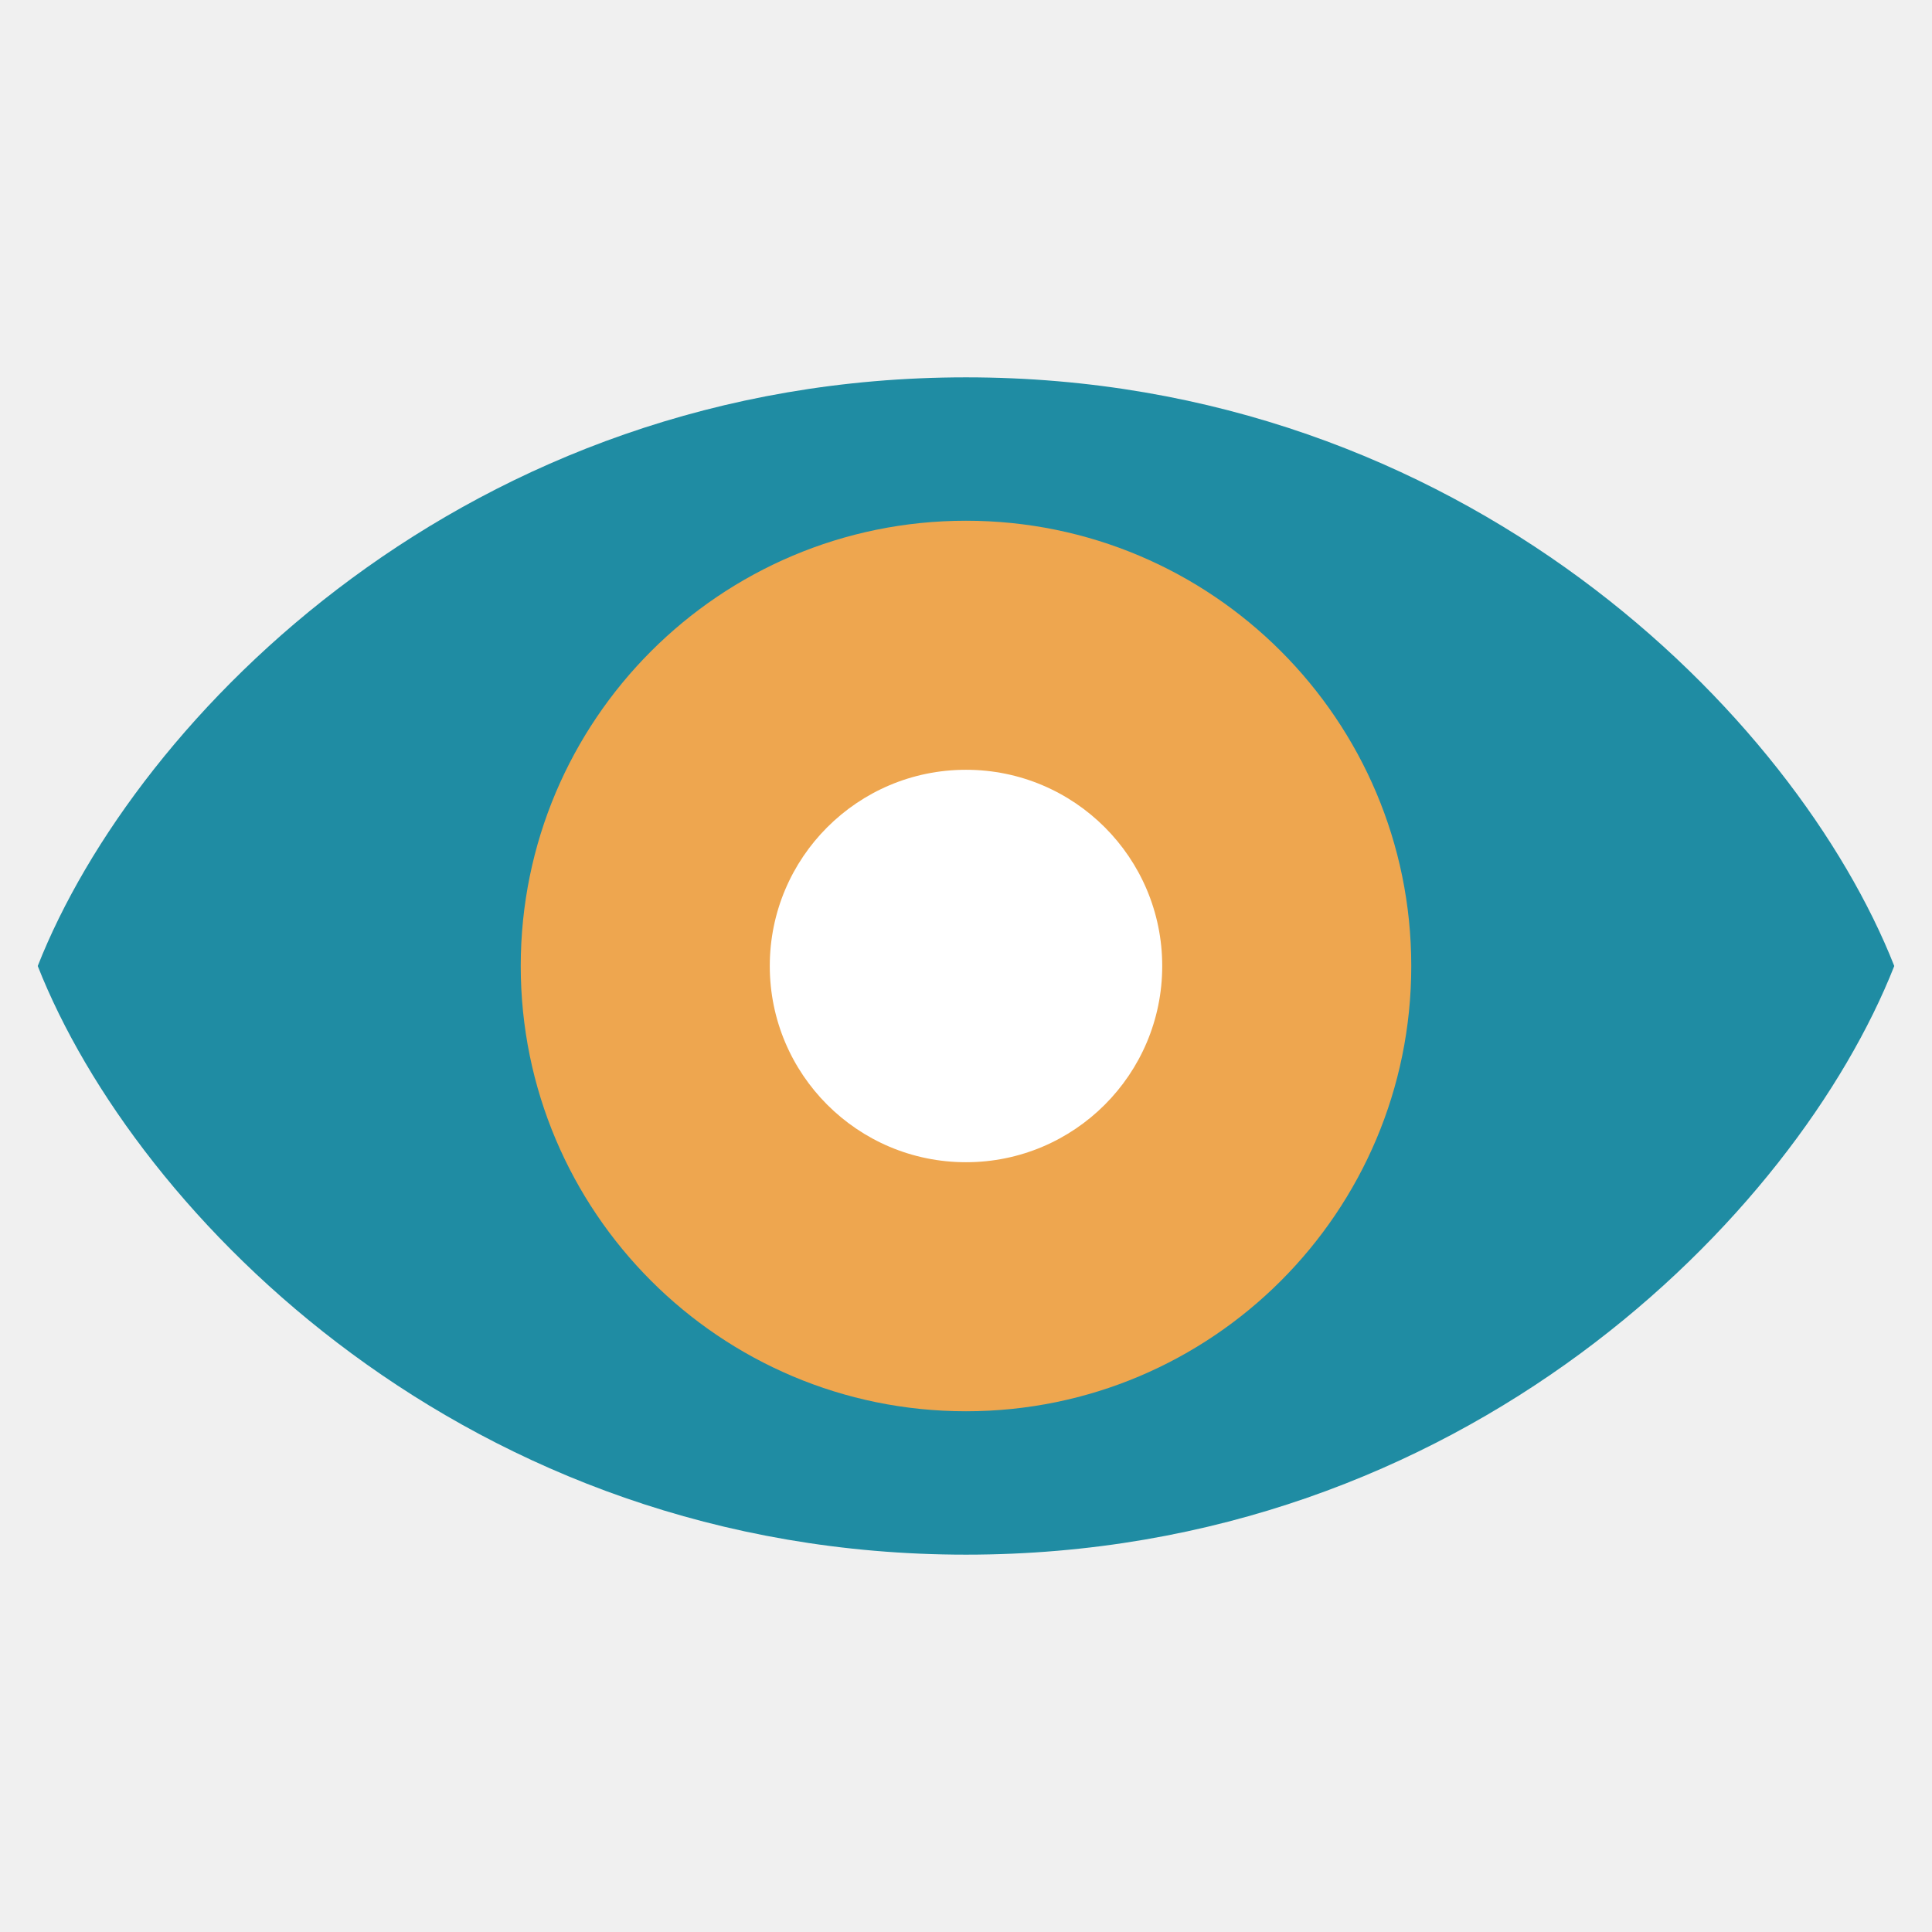
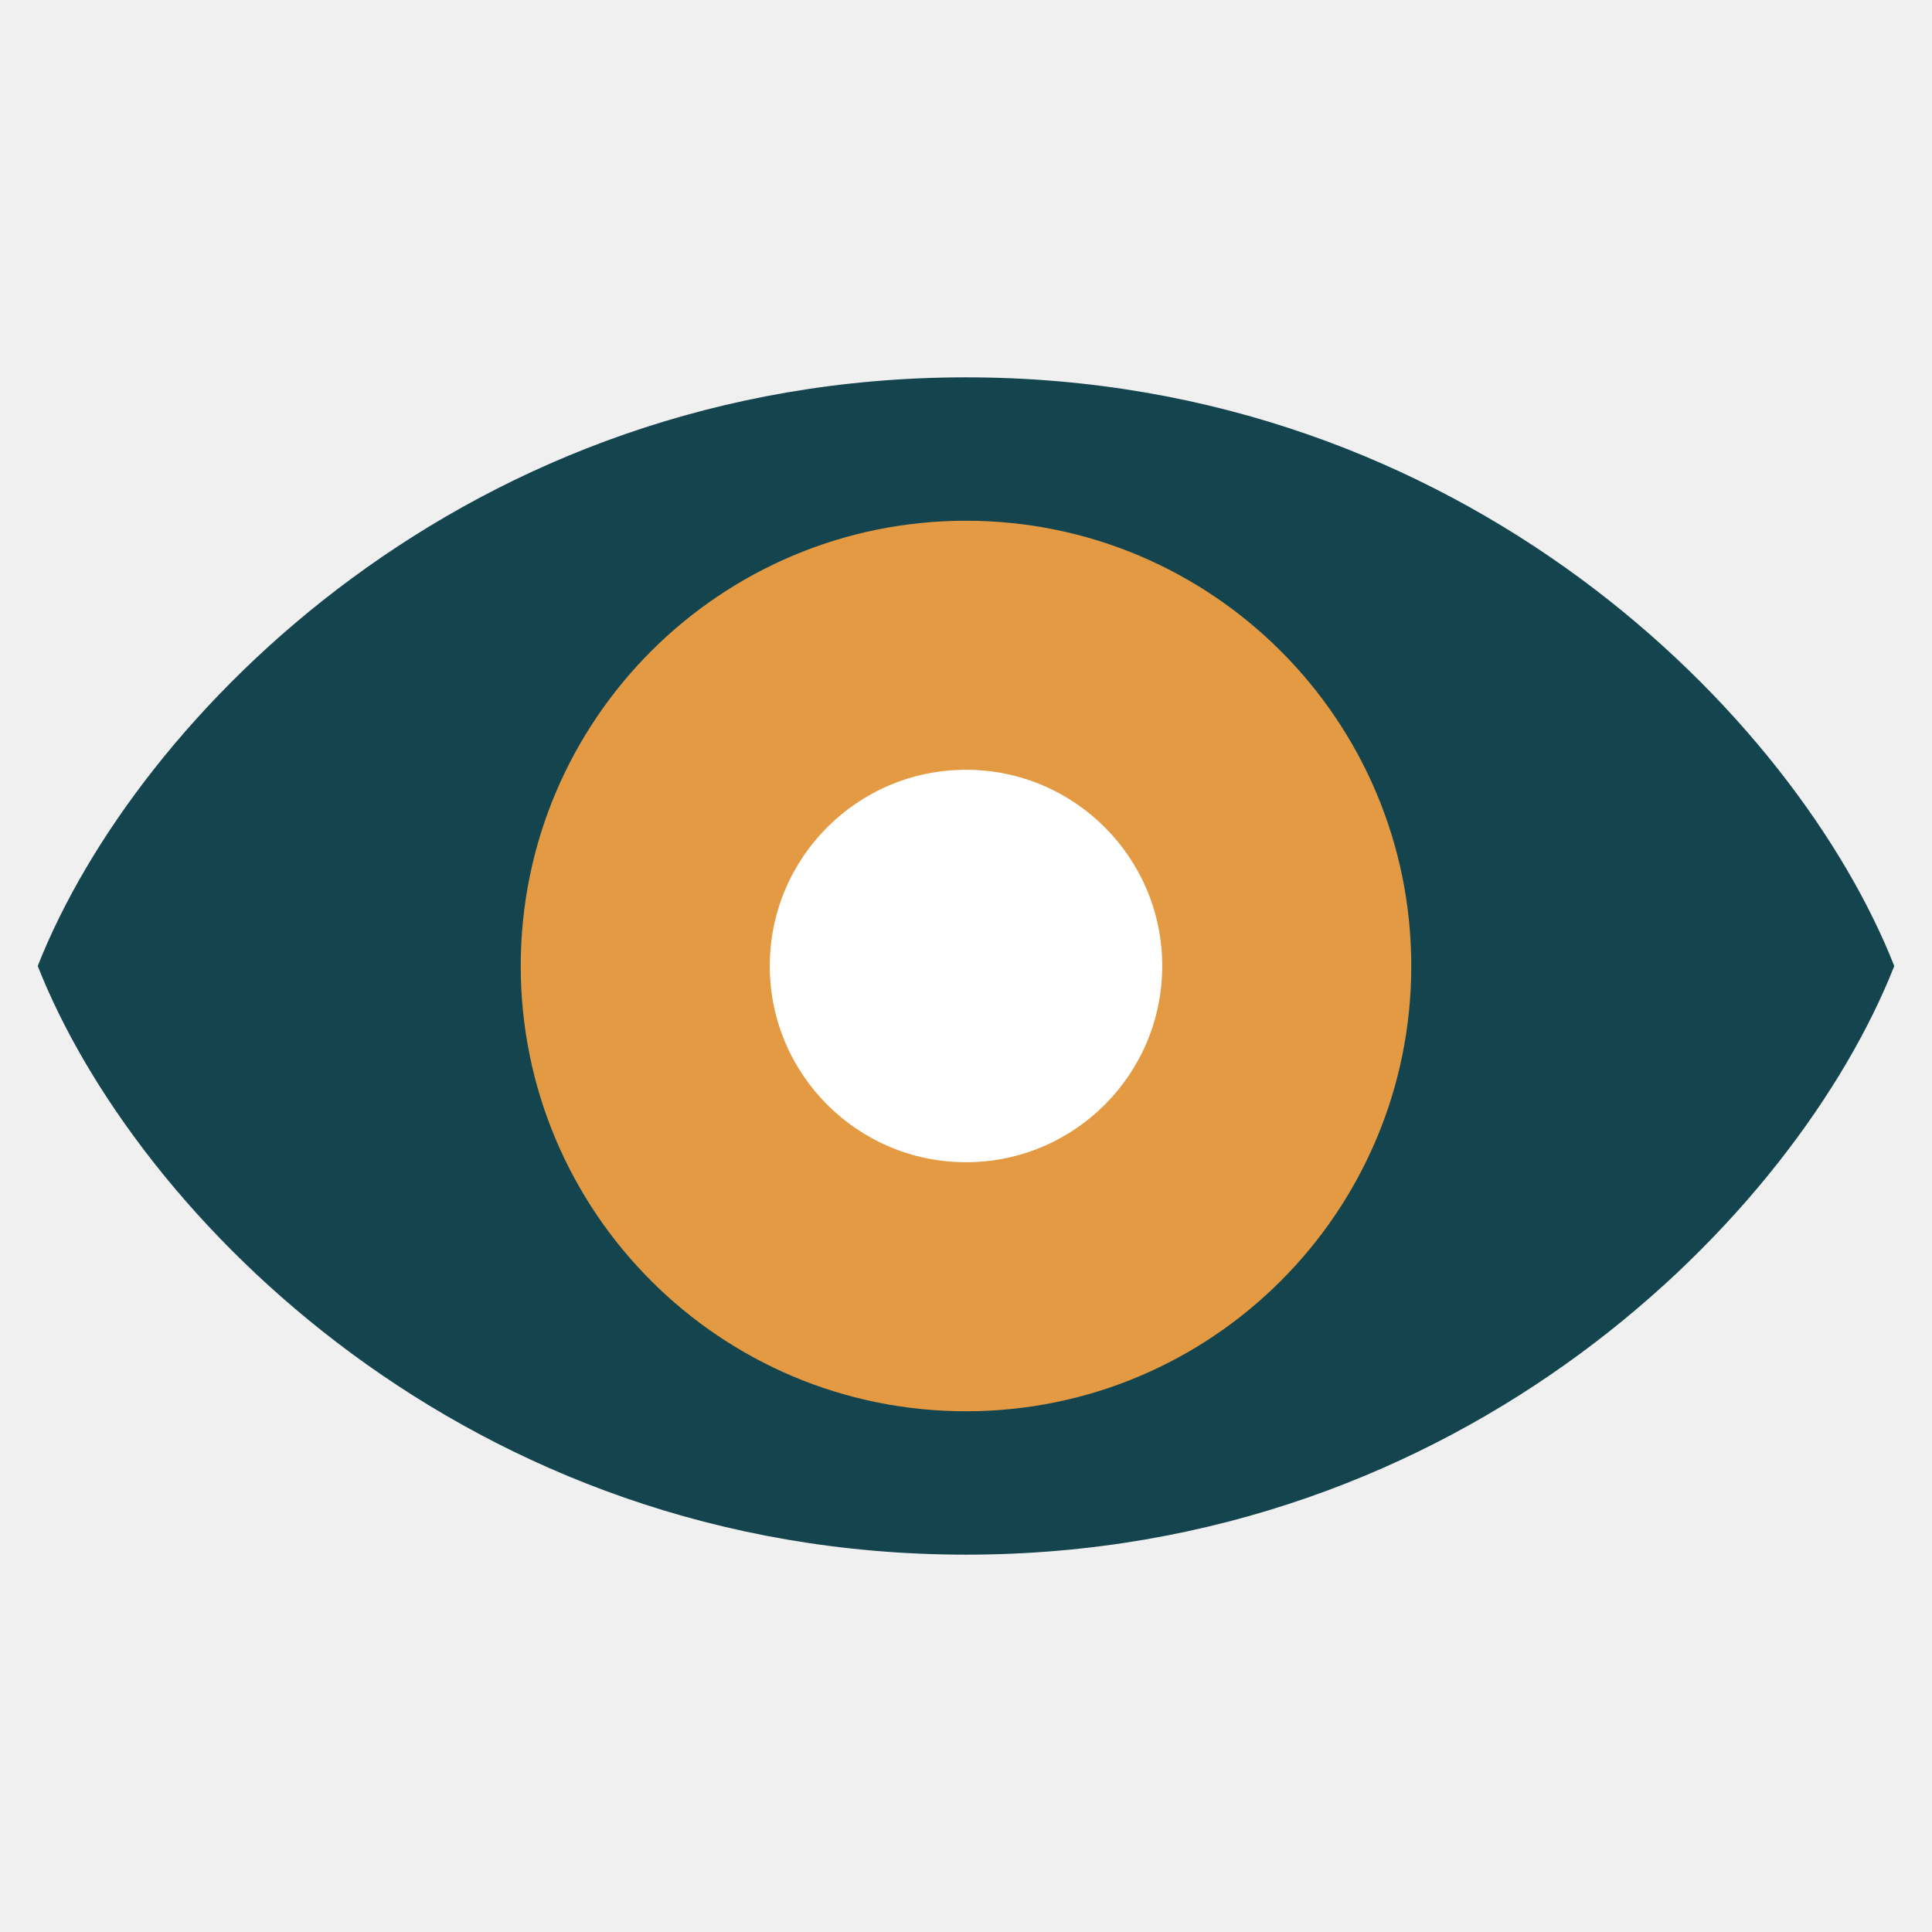
<svg xmlns="http://www.w3.org/2000/svg" width="512" height="512" viewBox="0 0 512 512">
-   <path d="M256 100 C388 100 476 190 502 256 C476 322 388 412 256 412           C124 412 36 322 10 256 C36 190 124 100 256 100 Z" fill="#1F8CA3" />
-   <circle cx="256" cy="256" r="118" fill="#EEA64F" />
+   <path d="M256 100 C388 100 476 190 502 256 C476 322 388 412 256 412           C124 412 36 322 10 256 C36 190 124 100 256 100 Z" fill="#14454F" />
+   <circle cx="256" cy="256" r="118" fill="#E39A42" />
  <circle cx="256" cy="256" r="52" fill="#FFFFFF" />
</svg>
